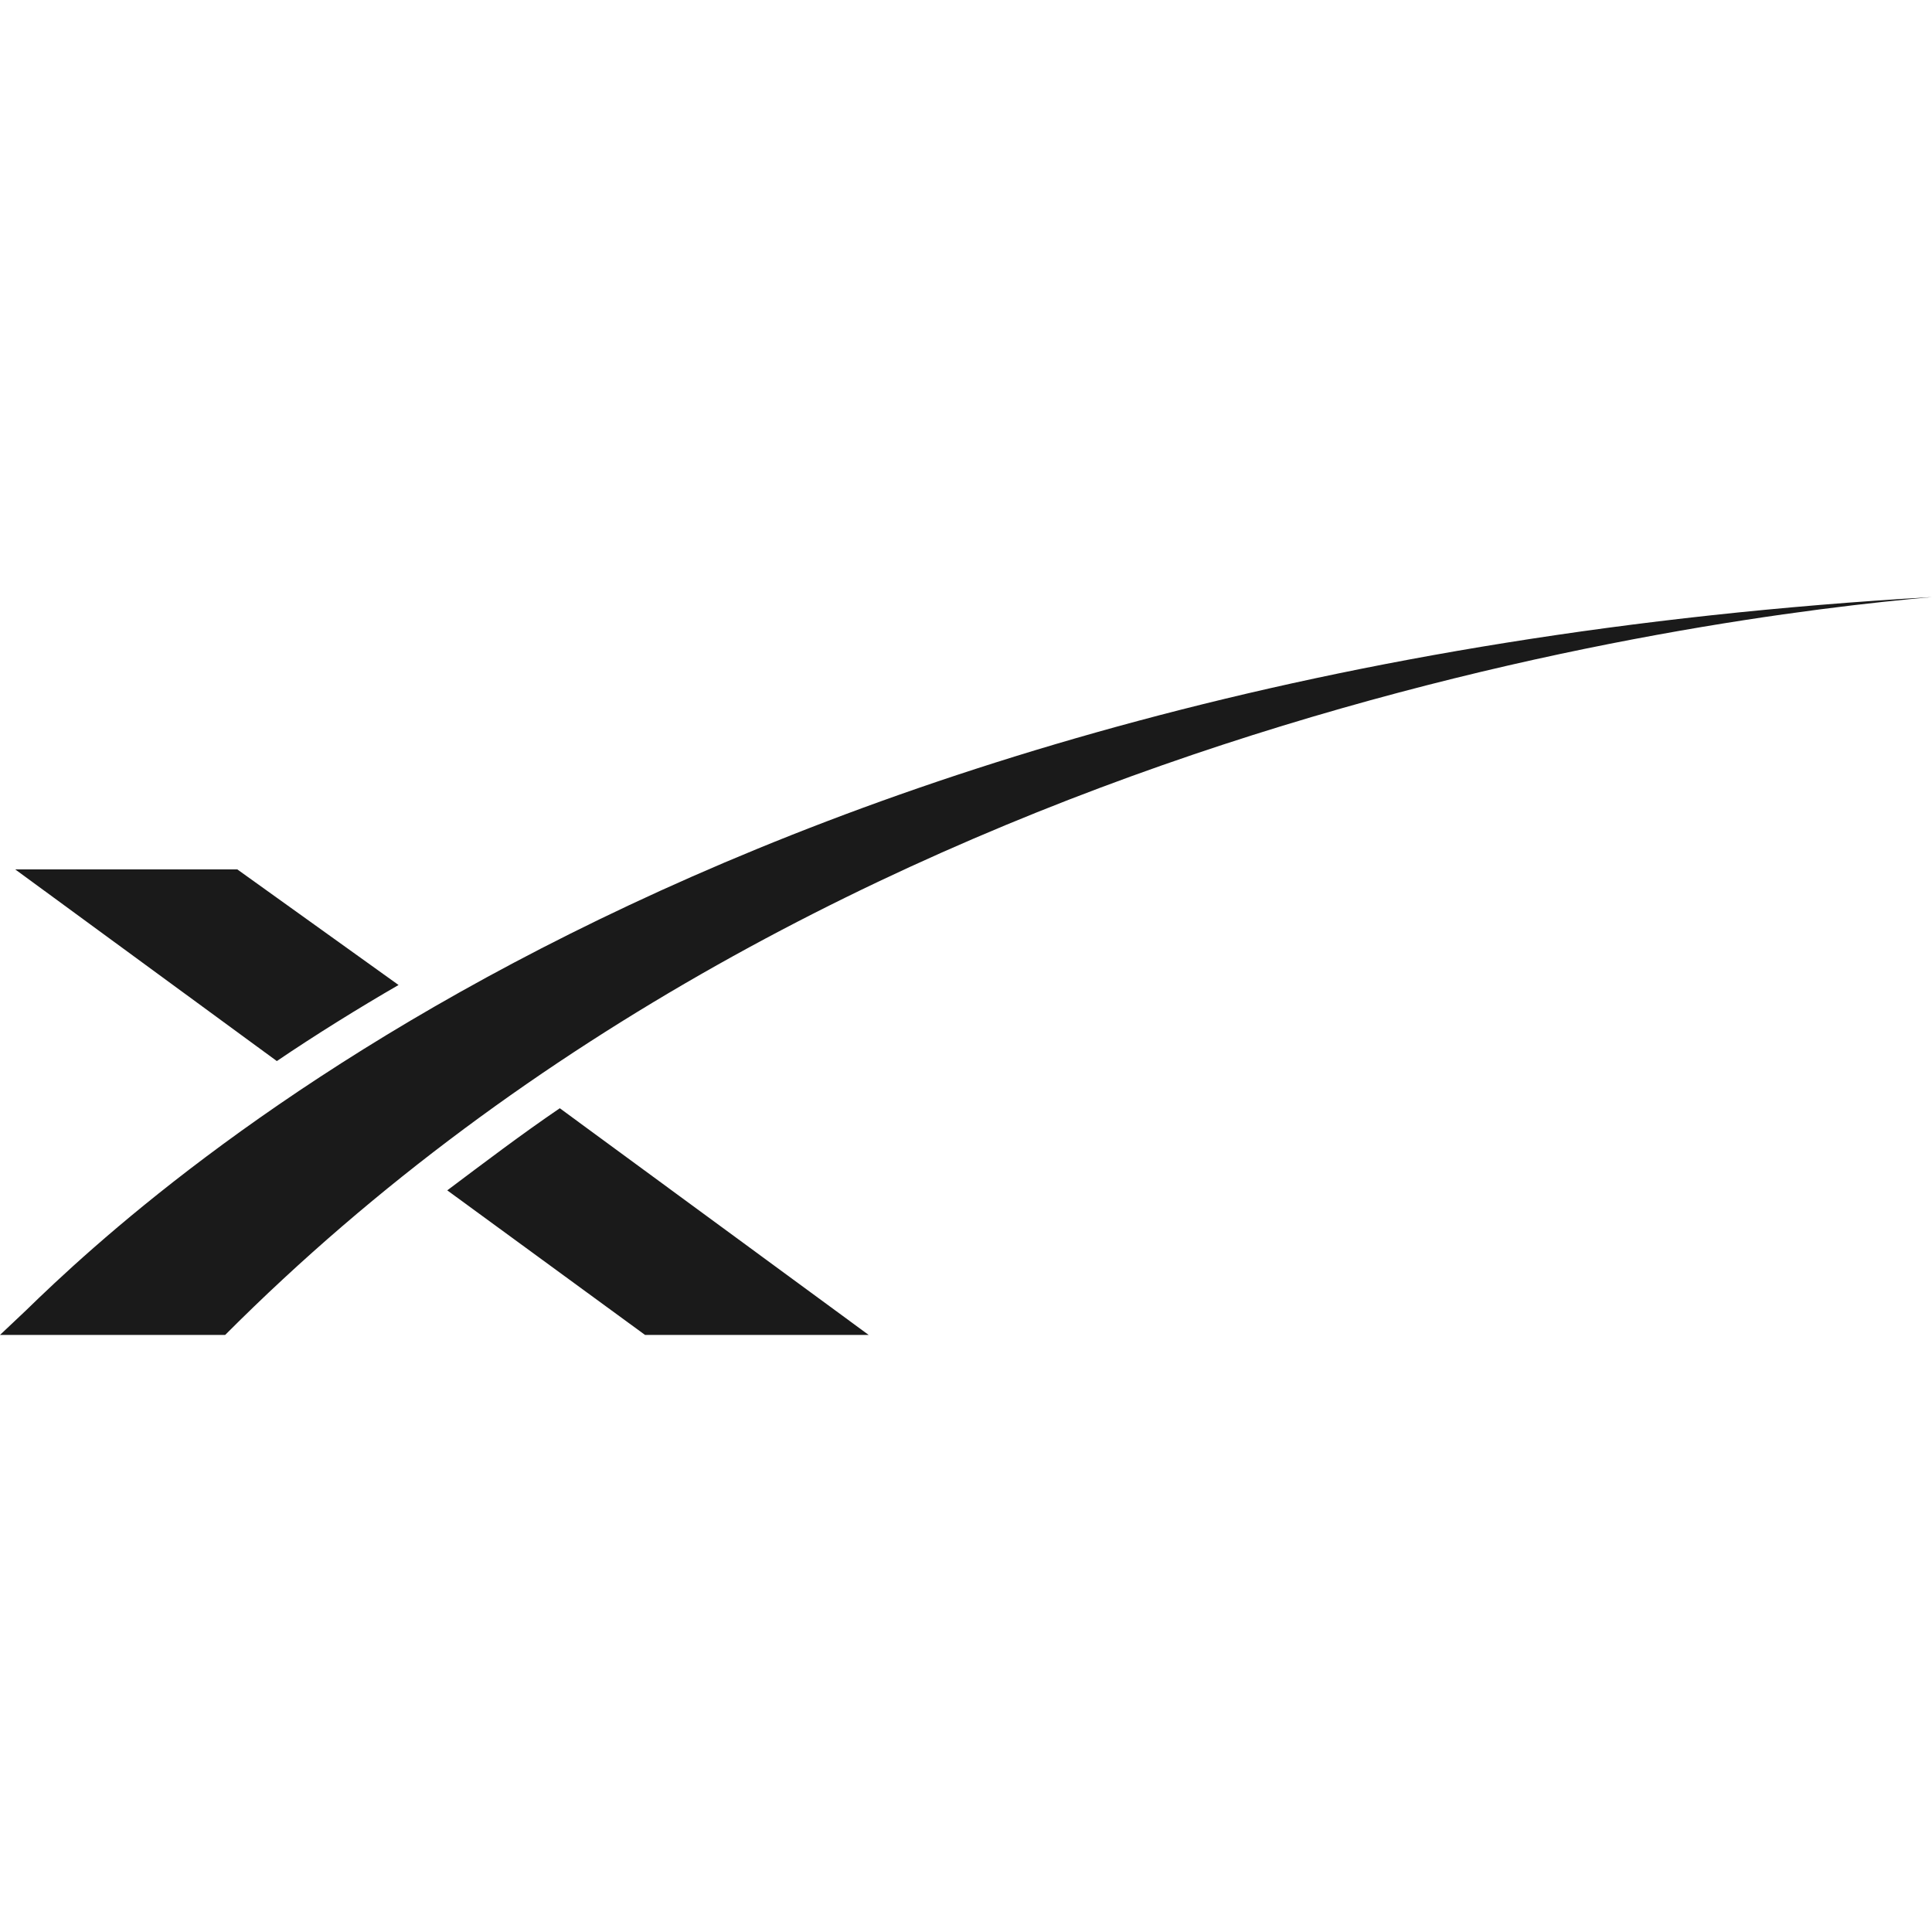
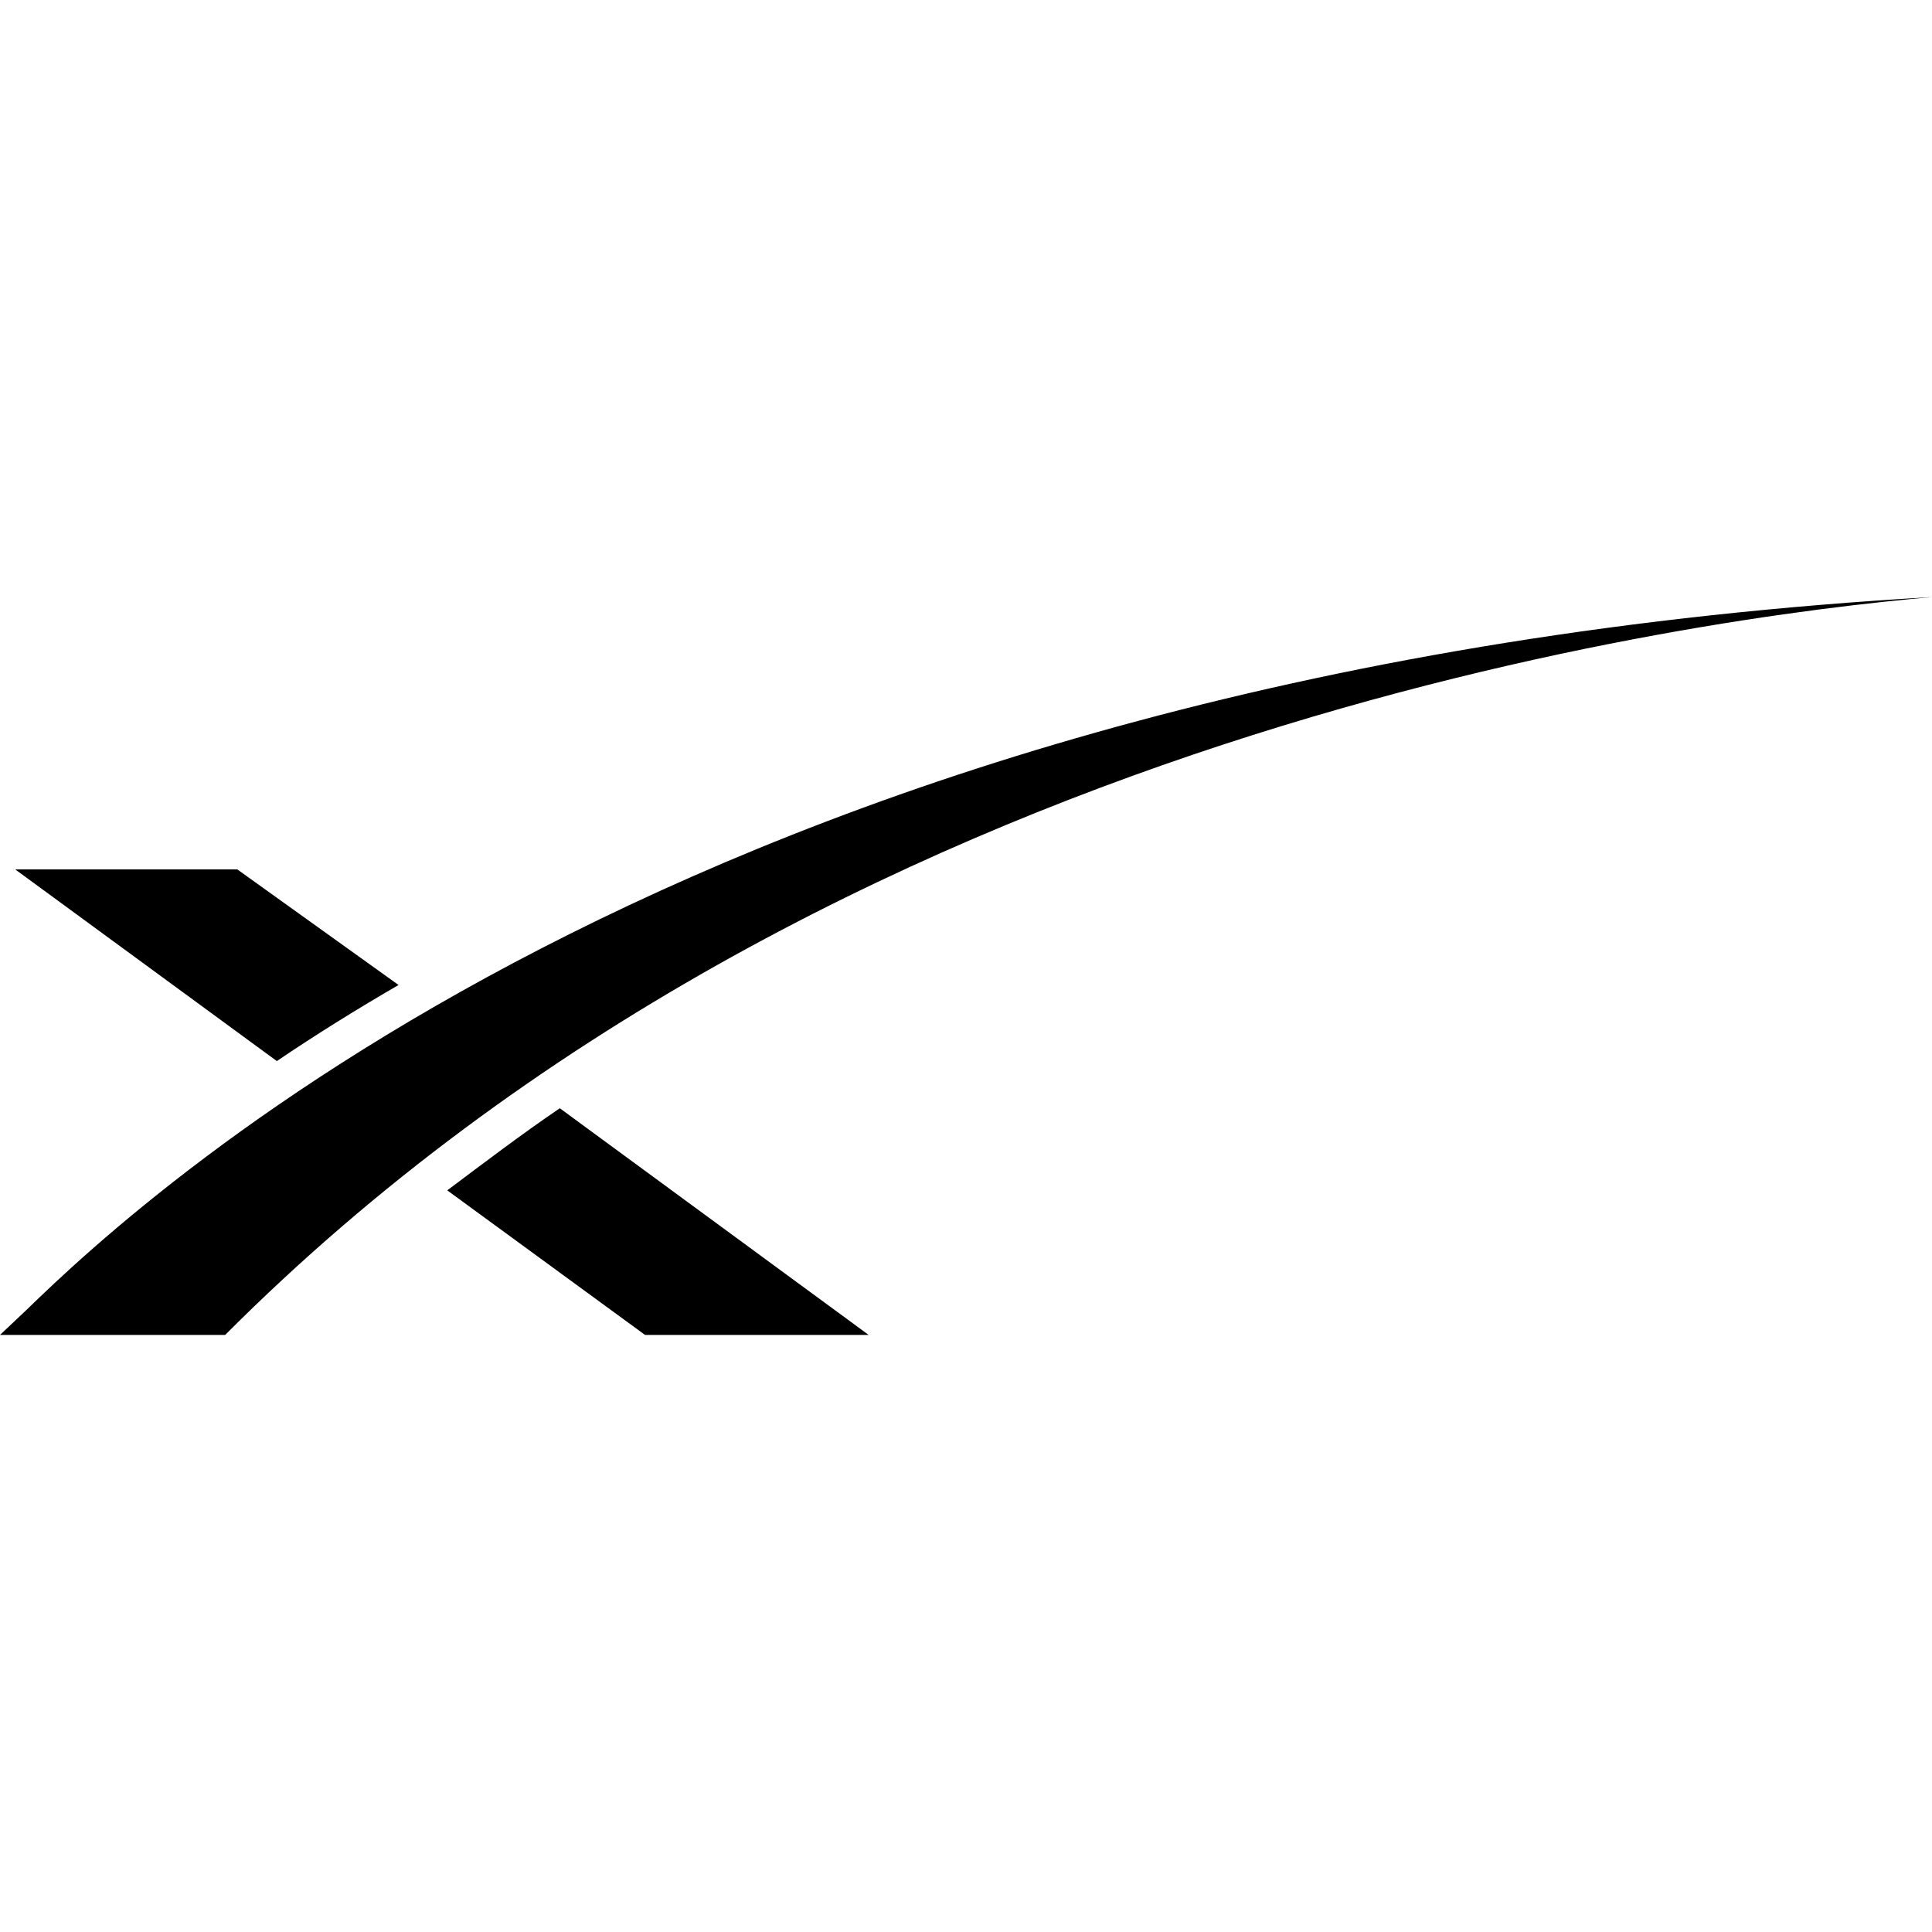
<svg xmlns="http://www.w3.org/2000/svg" role="img" viewBox="0 0 24 24">
-   <path fill="#1a1a1a" d="M24 7.417C8.882 8.287 1.89 14.75.321 16.28L0 16.583h2.797C10.356 9.005 21.222 7.663 24 7.417zm-17.046 6.35c-.472.321-.945.68-1.398 1.02l2.457 1.796h2.778zM2.948 10.8H.189l3.25 2.381c.473-.321 1.02-.661 1.512-.945Z" />
+   <path fill="#000000" d="M24 7.417C8.882 8.287 1.89 14.75.321 16.28L0 16.583h2.797C10.356 9.005 21.222 7.663 24 7.417zm-17.046 6.35c-.472.321-.945.68-1.398 1.02l2.457 1.796h2.778zM2.948 10.8H.189l3.25 2.381c.473-.321 1.02-.661 1.512-.945Z" />
</svg>
